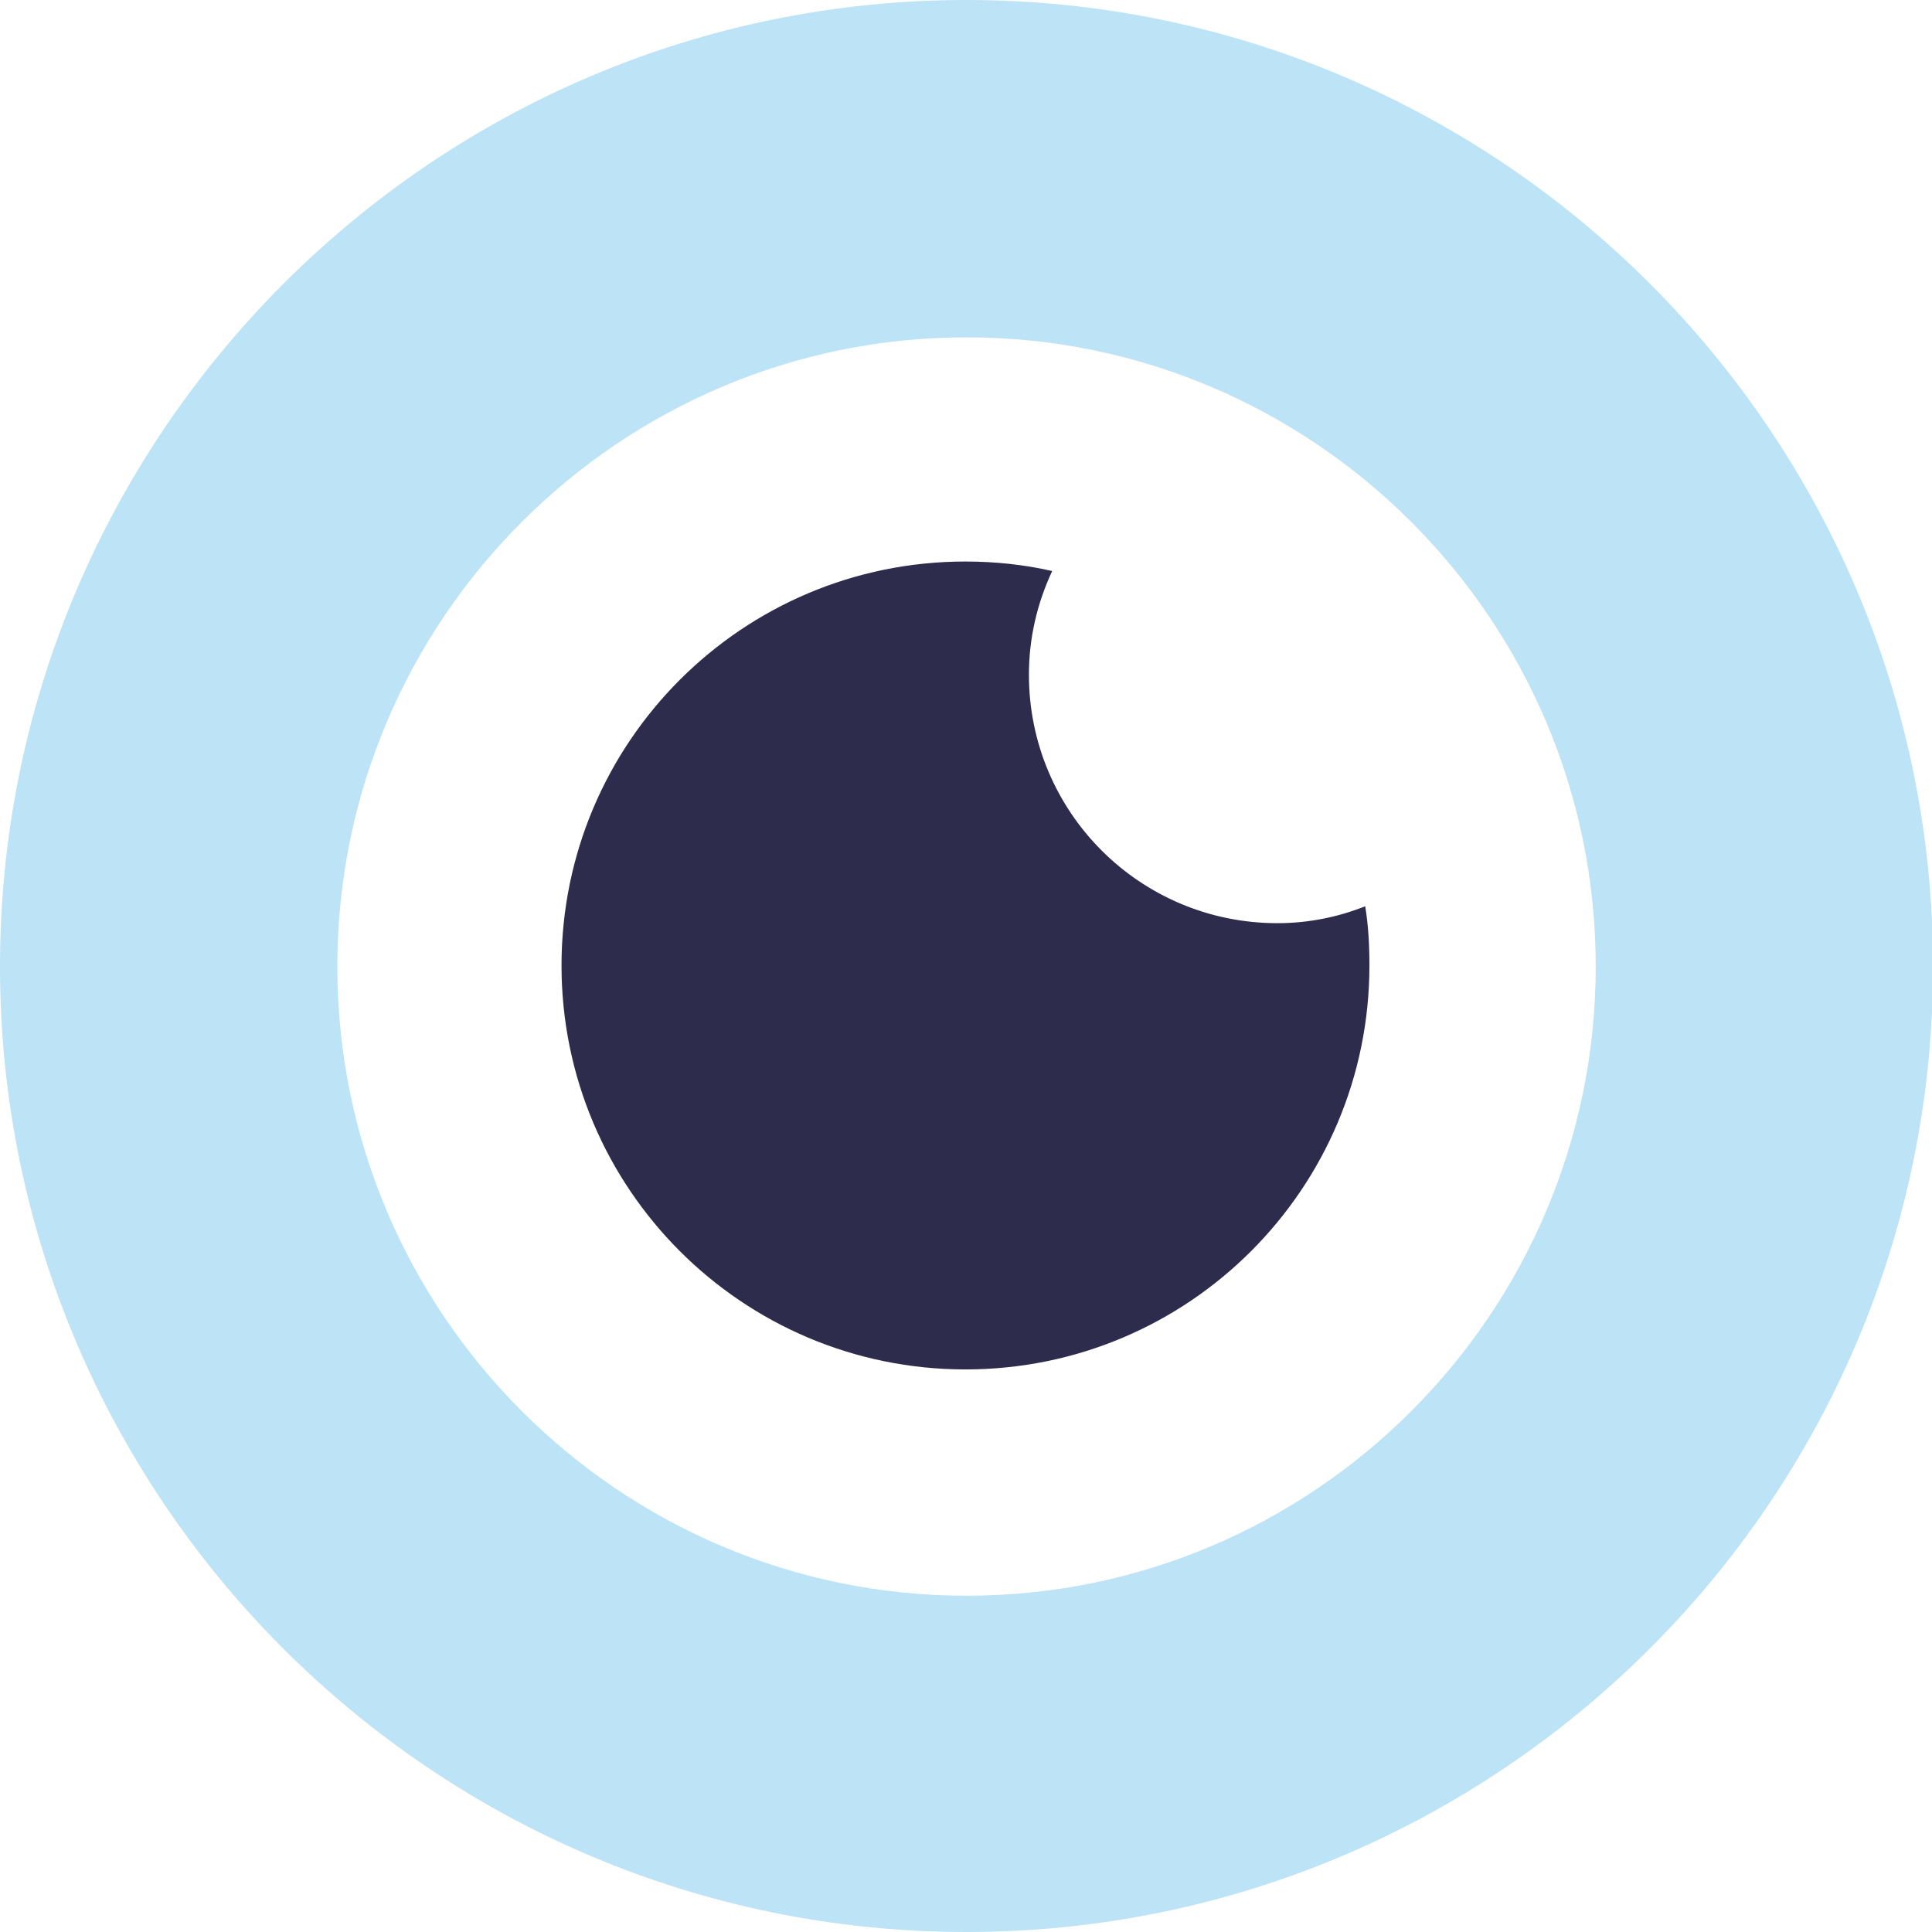
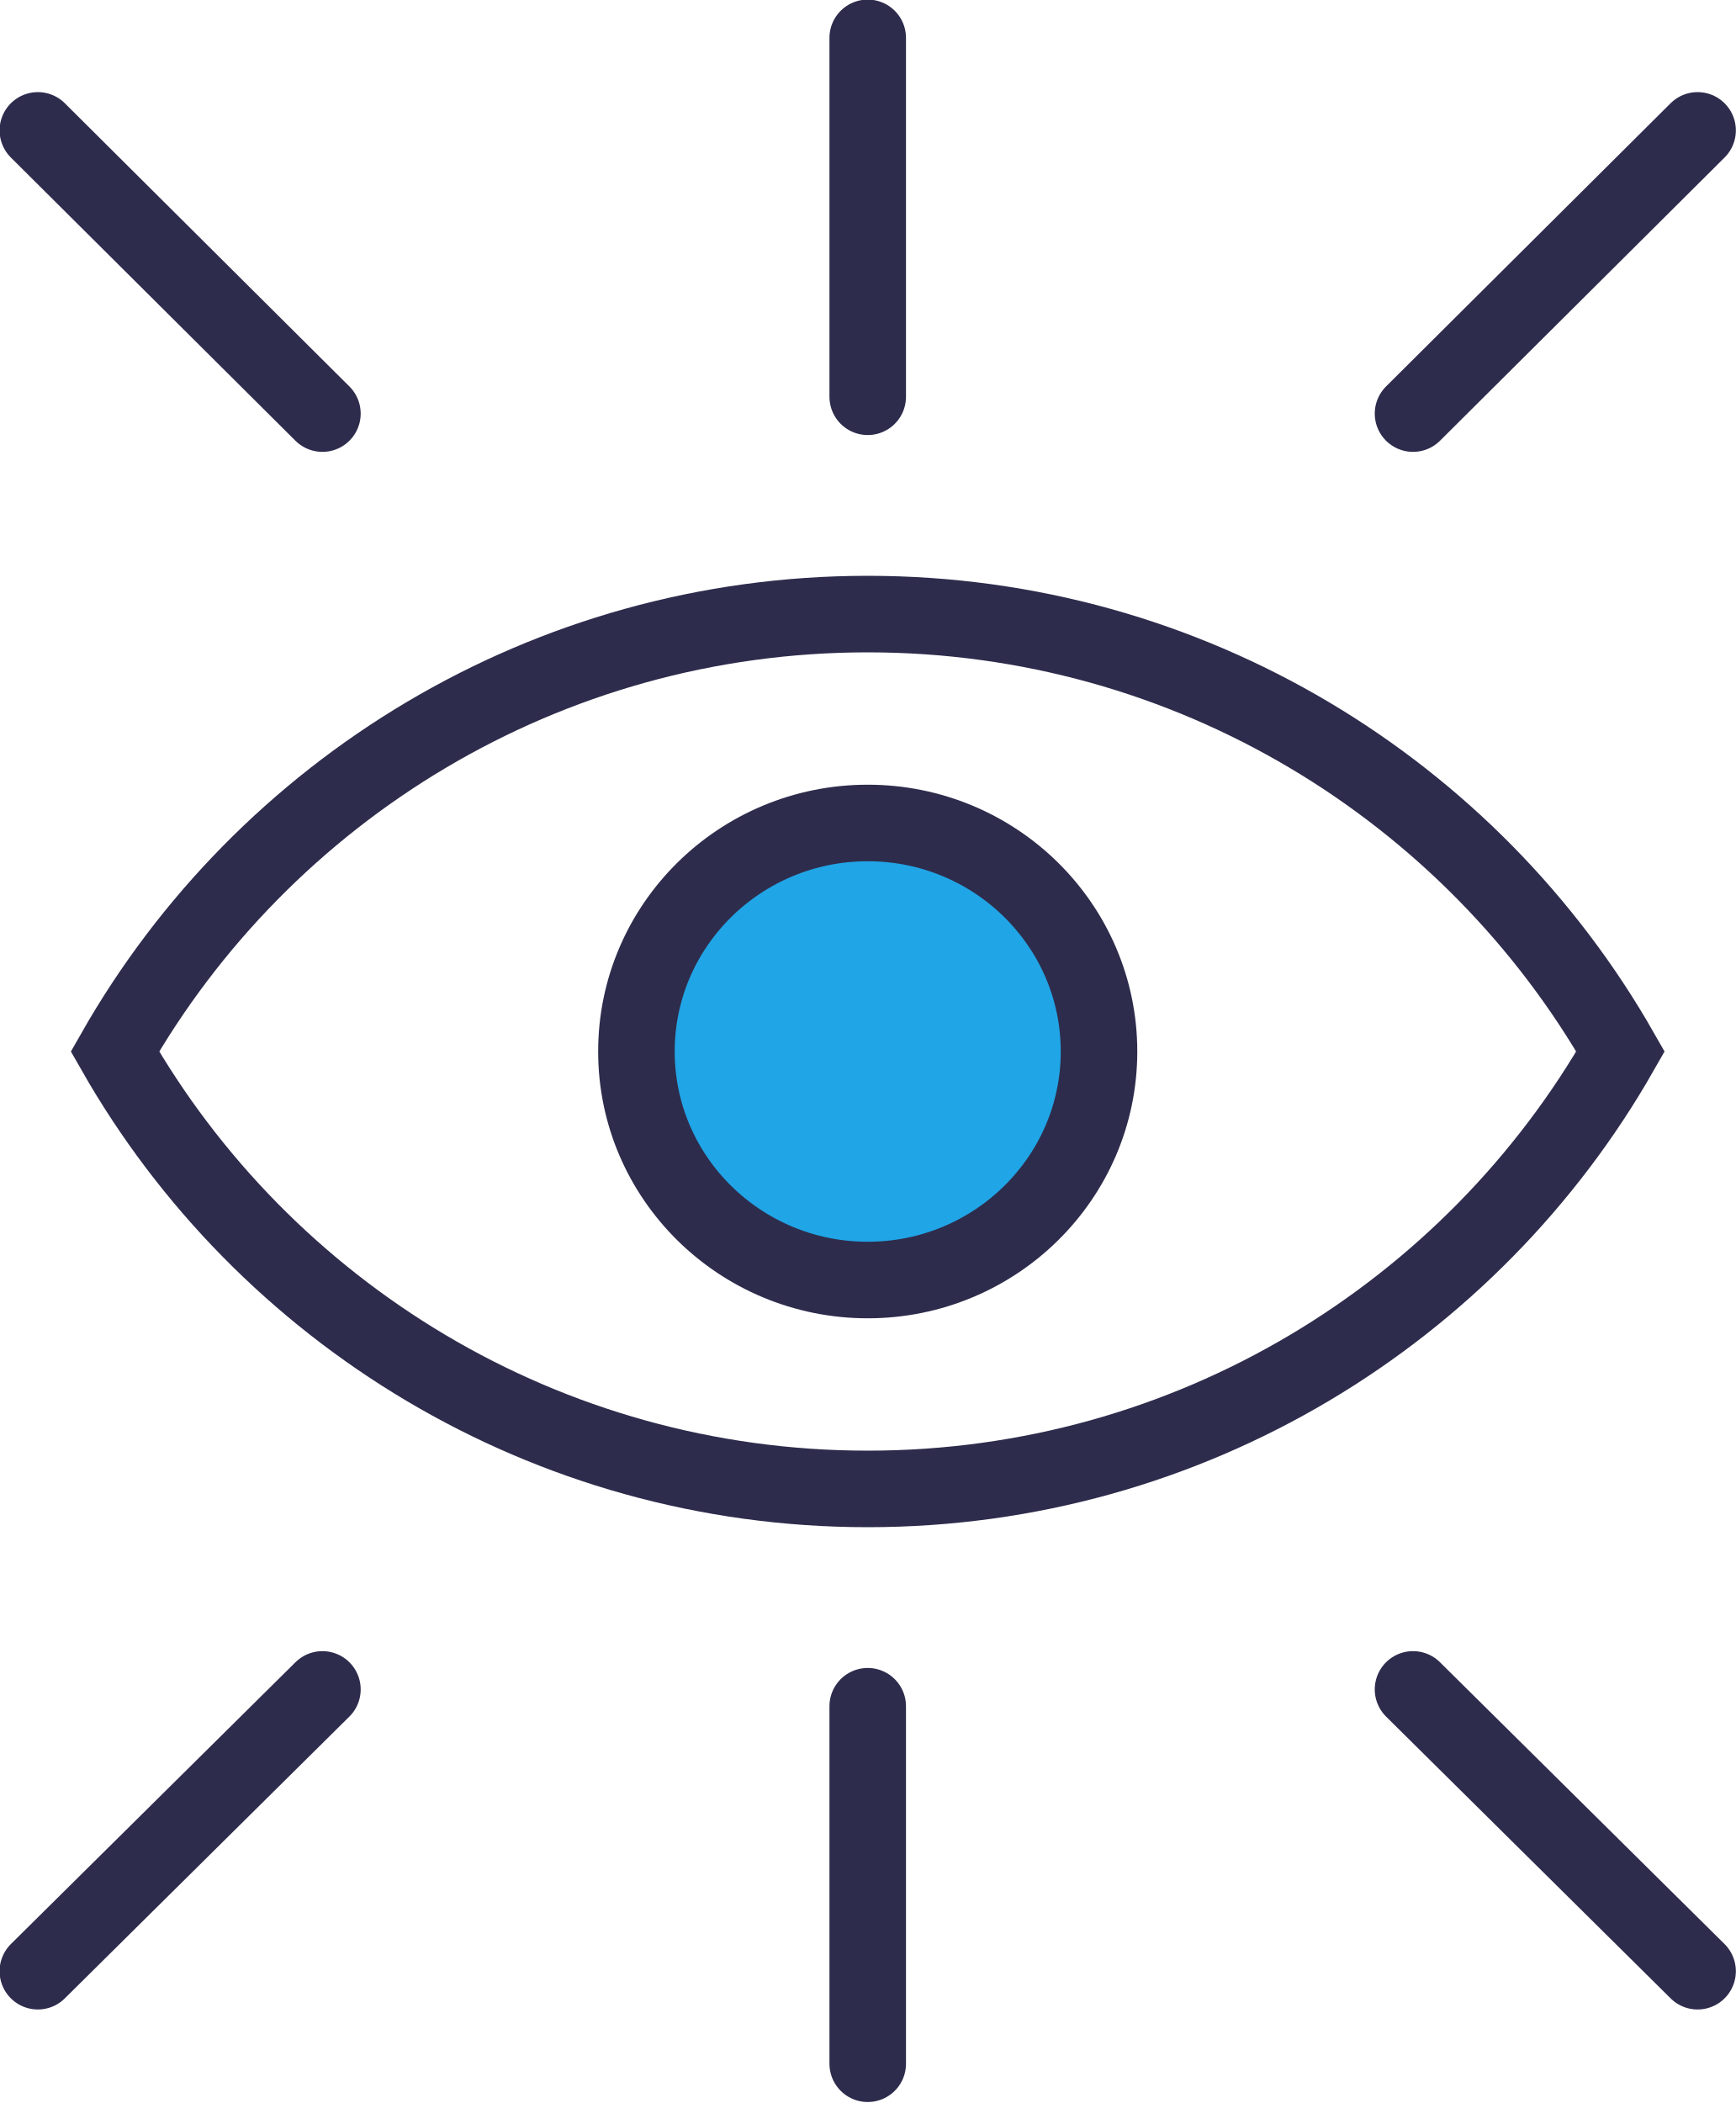
- <svg xmlns="http://www.w3.org/2000/svg" width="182.7" height="182.7" viewBox="0 0 182.7 182.7">
-   <path fill="#BCE3F6" d="M91.4 182.7C41 182.7 0 141.7 0 91.4S41 0 91.4 0s91.4 41 91.4 91.4-41.1 91.3-91.4 91.3zm0-150.8c-32.8 0-59.5 26.7-59.5 59.5s26.7 59.5 59.5 59.5 59.5-26.7 59.5-59.5-26.7-59.5-59.5-59.5z" />
-   <path fill="#2E2C4C" d="M120.8 87.3c-13 0-23.5-10.5-23.5-23.5 0-3.5.8-6.8 2.2-9.8-2.6-.6-5.4-.9-8.2-.9-21.1 0-38.2 17.1-38.2 38.2s17.1 38.2 38.2 38.2 38.2-17.1 38.2-38.2c0-1.9-.1-3.8-.4-5.6-2.5 1-5.3 1.6-8.3 1.6z" />
+ <svg xmlns="http://www.w3.org/2000/svg" width="123.8" height="150" viewBox="0 0 123.8 150">
+   <g fill="none" stroke="#2E2C4C" stroke-width="5.46" stroke-linecap="round" stroke-miterlimit="10">
+     <path d="M61.9 2.7v25.6M2.7 9.3L23 29.5M121.1 9.3l-20.3 20.2" />
+   </g>
+   <g fill="none" stroke="#2E2C4C" stroke-width="5.46" stroke-linecap="round" stroke-miterlimit="10">
+     <path d="M61.9 147.2v-25.5M2.7 140.6L23 120.5M121.1 140.6l-20.3-20.1" />
+   </g>
+   <path fill="none" stroke="#2E2C4C" stroke-width="5.46" stroke-miterlimit="10" d="M61.9 106.2c23 0 43.1-12.6 53.7-31.2C105 56.4 84.9 43.8 61.9 43.8S18.8 56.4 8.2 75c10.6 18.6 30.7 31.2 53.7 31.2z" />
+   <path fill="#20A5E6" d="M78.4 75c0 9-7.4 16.3-16.5 16.3S45.4 84 45.4 75s7.4-16.3 16.5-16.3S78.4 66 78.4 75" />
+   <path fill="none" stroke="#2E2C4C" stroke-width="5.46" stroke-miterlimit="10" d="M78.4 75c0 9-7.4 16.3-16.5 16.3S45.4 84 45.4 75s7.4-16.3 16.5-16.3S78.4 66 78.4 75z" />
</svg>
